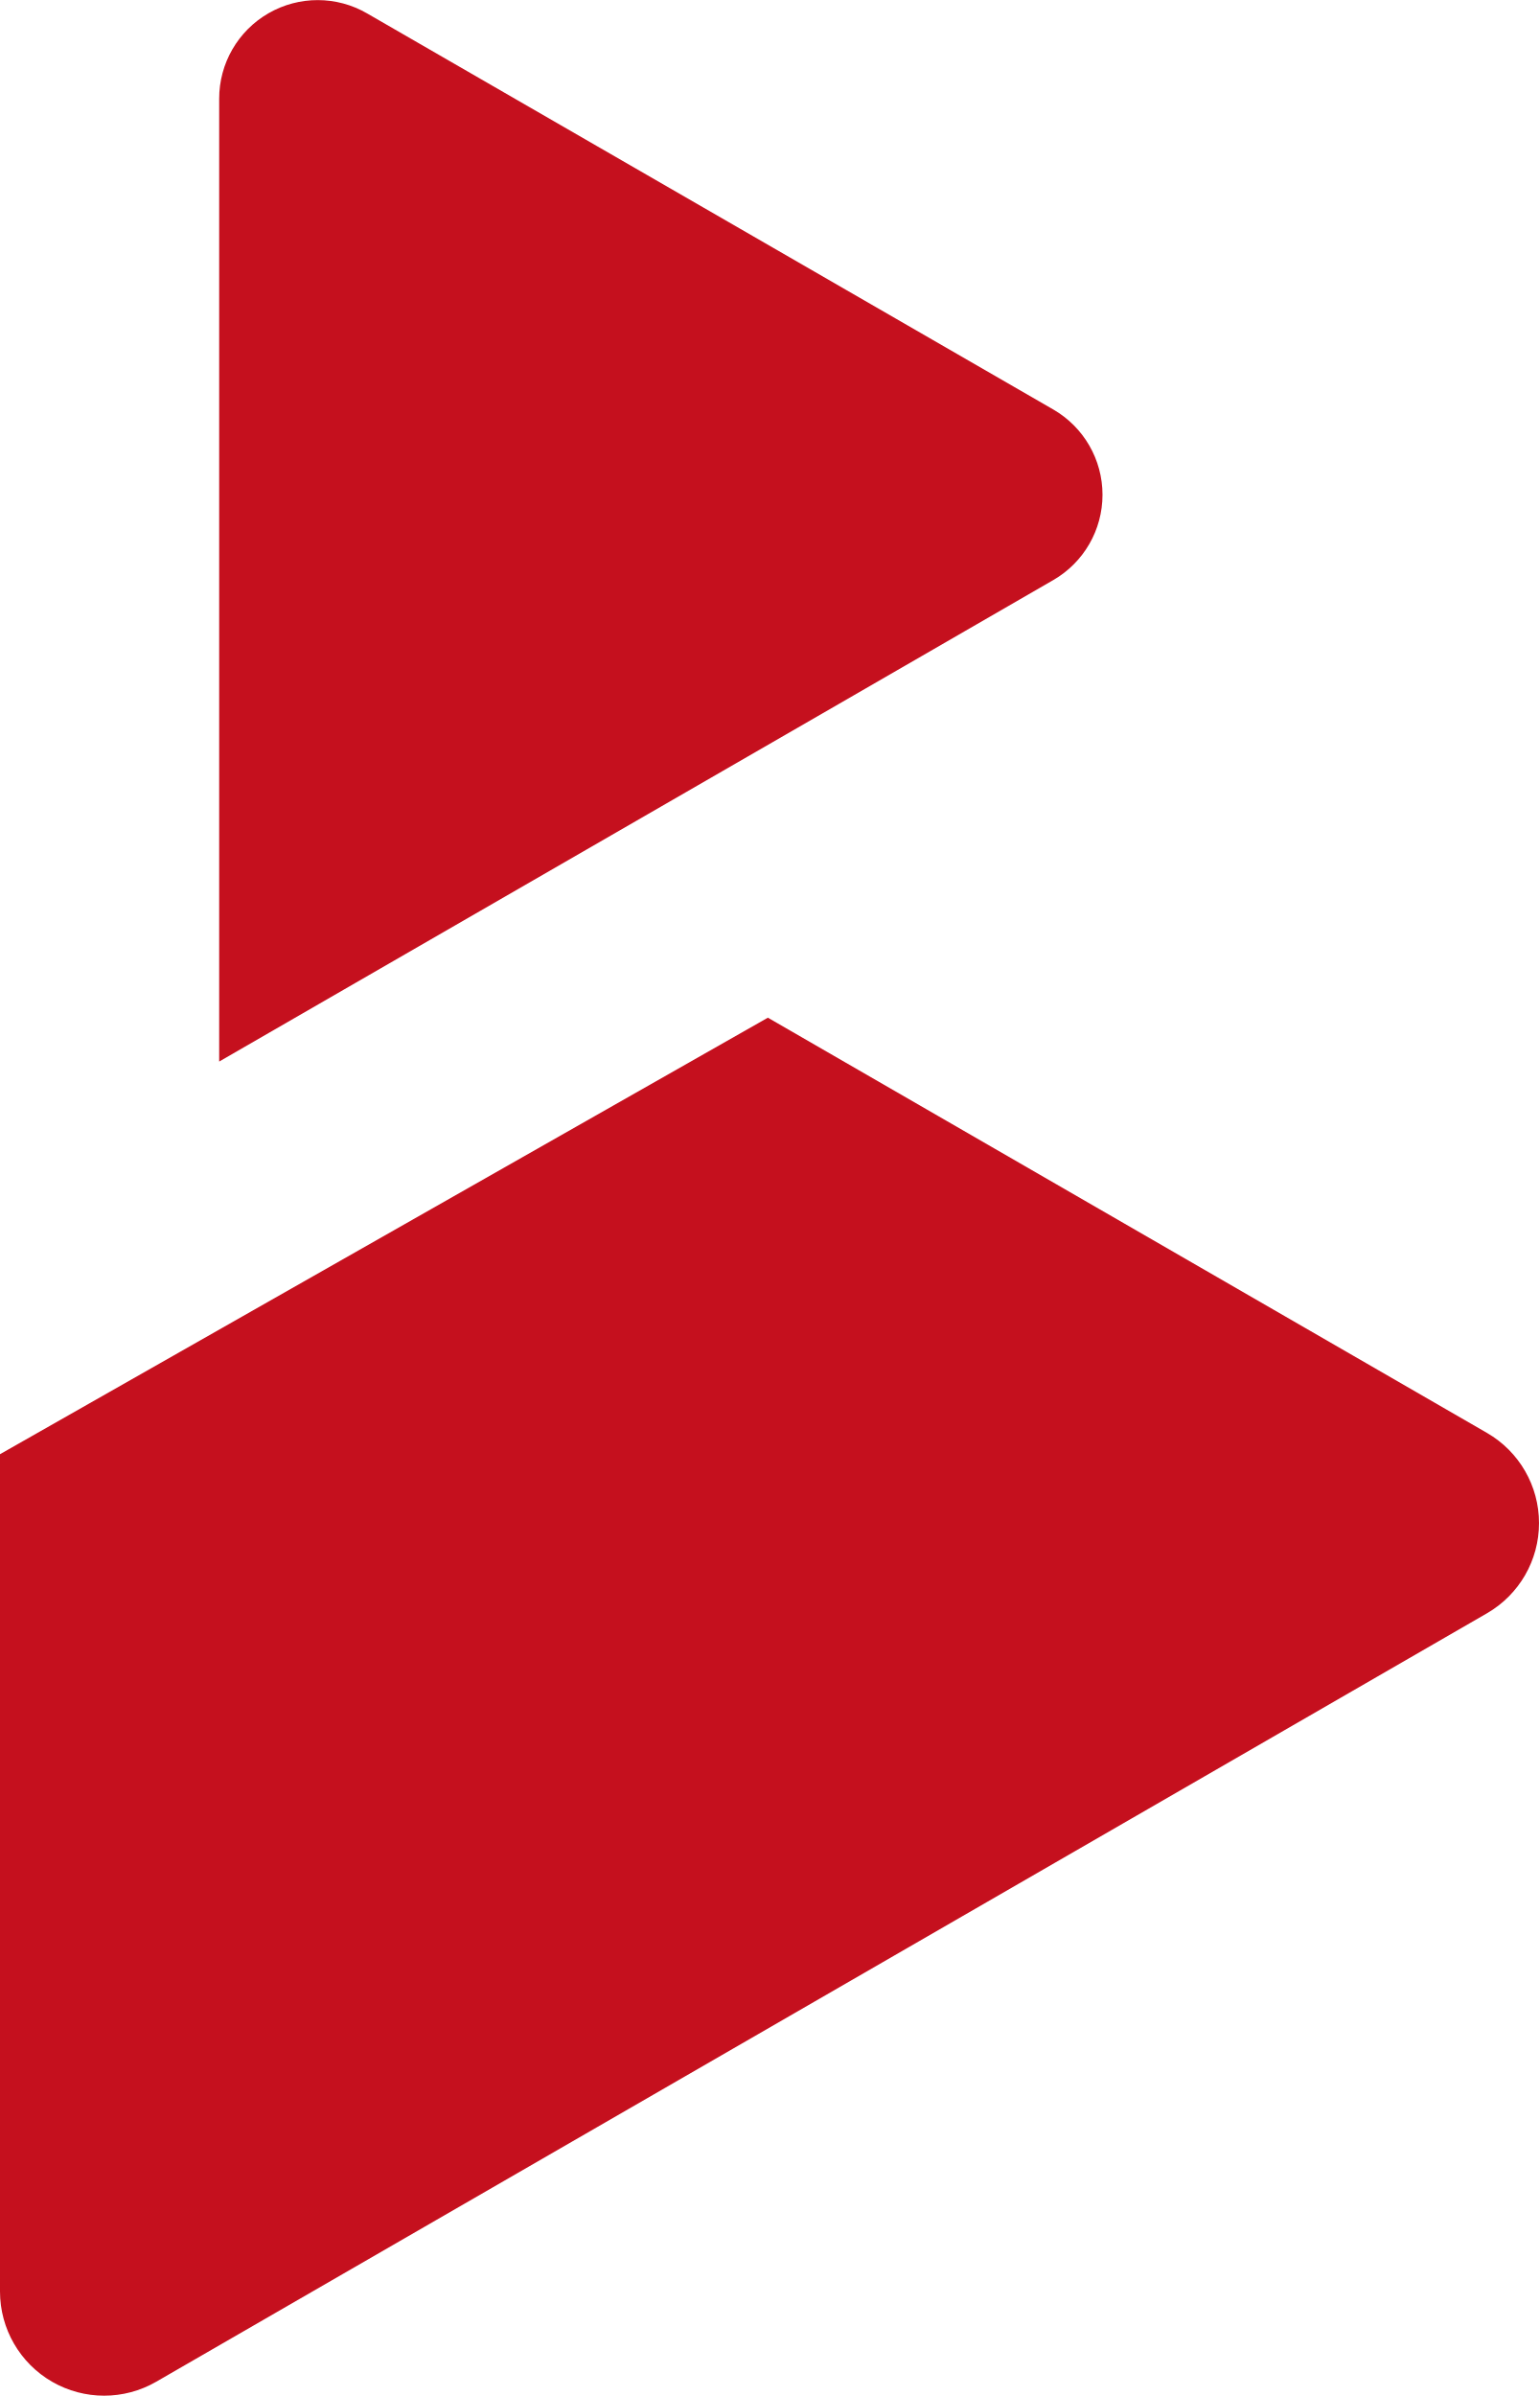
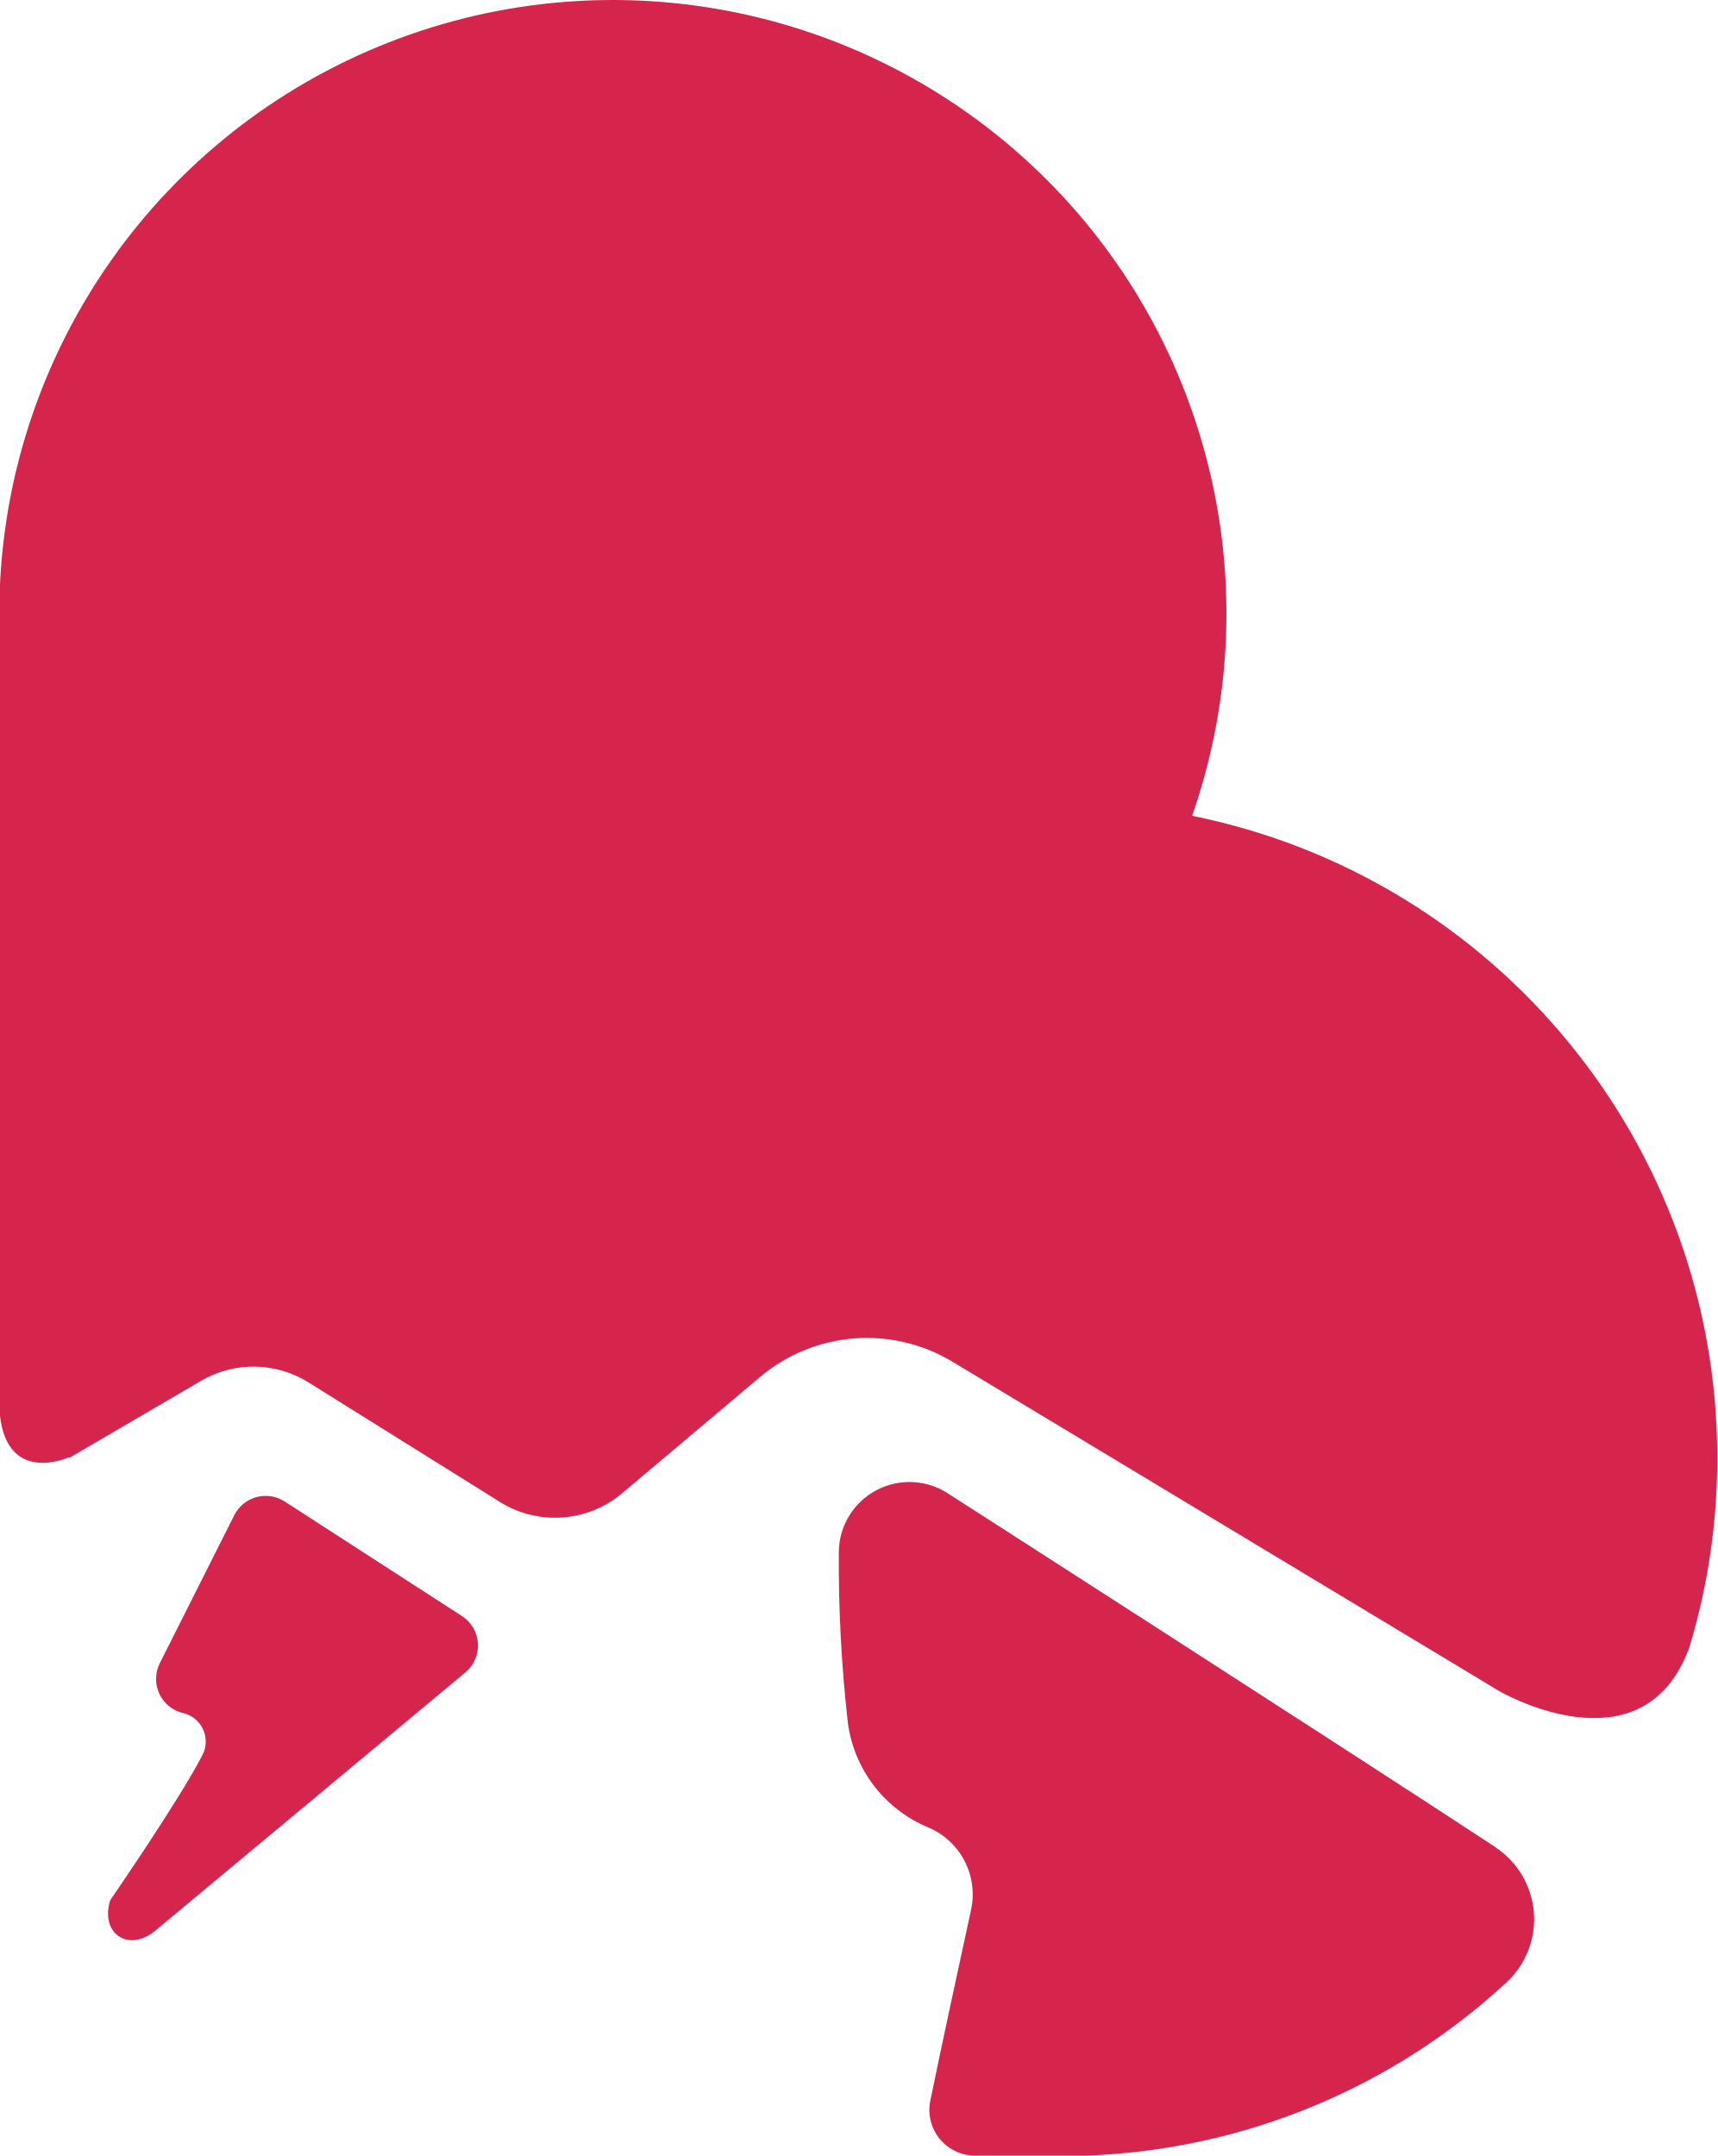
- <svg xmlns="http://www.w3.org/2000/svg" viewBox="0 0 114.39 178.06">
-   <defs>
-     <style>.cls-1{fill:#c5101e;}</style>
-   </defs>
-   <g id="Layer_2" data-name="Layer 2">
-     <g id="Layer_1-2" data-name="Layer 1">
-       <g id="Logo">
-         <path class="cls-1" d="M110.52,106.49,57.07,75.63,0,108.07V170.3A7.74,7.74,0,0,0,11.61,177l98.91-57.11A7.74,7.74,0,0,0,110.52,106.49Z" />
-         <path class="cls-1" d="M78.28,30.43,27.29,1a7.32,7.32,0,0,0-11,6.34V78.89L62.37,52.3h0l15.91-9.19A7.32,7.32,0,0,0,78.28,30.43Z" />
-       </g>
-     </g>
-   </g>
+ <svg xmlns="http://www.w3.org/2000/svg" width="171.75" height="215.63" viewBox="0 0 171.75 215.63">
+   <path d="M295.87,238a65.28,65.28,0,0,1-2.78,18.91c-4.35,12.07-17.43,5.29-18.81,4.53l-.1-.05v0l-54.78-33a16.58,16.58,0,0,0-19.31,1.56L186.4,241.49a10.41,10.41,0,0,1-12.3.9h0L155,230.46a10.38,10.38,0,0,0-10.76-.17L131.06,238l0-.08s-6.62,3.07-7-5V153.55a61.36,61.36,0,1,1,119.29,20.23A65.52,65.52,0,0,1,295.87,238" transform="translate(-124.13 -92.19)" style="fill:#d6254d" />
+   <path d="M273.66,276.93a8.61,8.61,0,0,1,1.15,13.51,65.28,65.28,0,0,1-42.05,17.34h-.47l-1.91,0h-8.72a4.57,4.57,0,0,1-4.49-5.5c1.2-5.81,2.9-13.71,4.07-19.06a7.28,7.28,0,0,0-4.31-8.28,13.2,13.2,0,0,1-8-10.39,142.15,142.15,0,0,1-.91-17.19A7.06,7.06,0,0,1,219,241.6s37.54,24.09,54.69,35.33" transform="translate(-124.13 -92.19)" style="fill:#d6254d" />
+   <path d="M135.15,282.24s6.9-10,9.21-14.49a2.93,2.93,0,0,0-1.83-4.21h0a3.5,3.5,0,0,1-2.42-5l7.46-14.83a3.51,3.51,0,0,1,5-1.37l17.76,11.48a3.5,3.5,0,0,1,.37,5.61l-31,25.82c-2.68,2.27-5.59.34-4.55-3" transform="translate(-124.13 -92.19)" style="fill:#d6254d" />
</svg>
